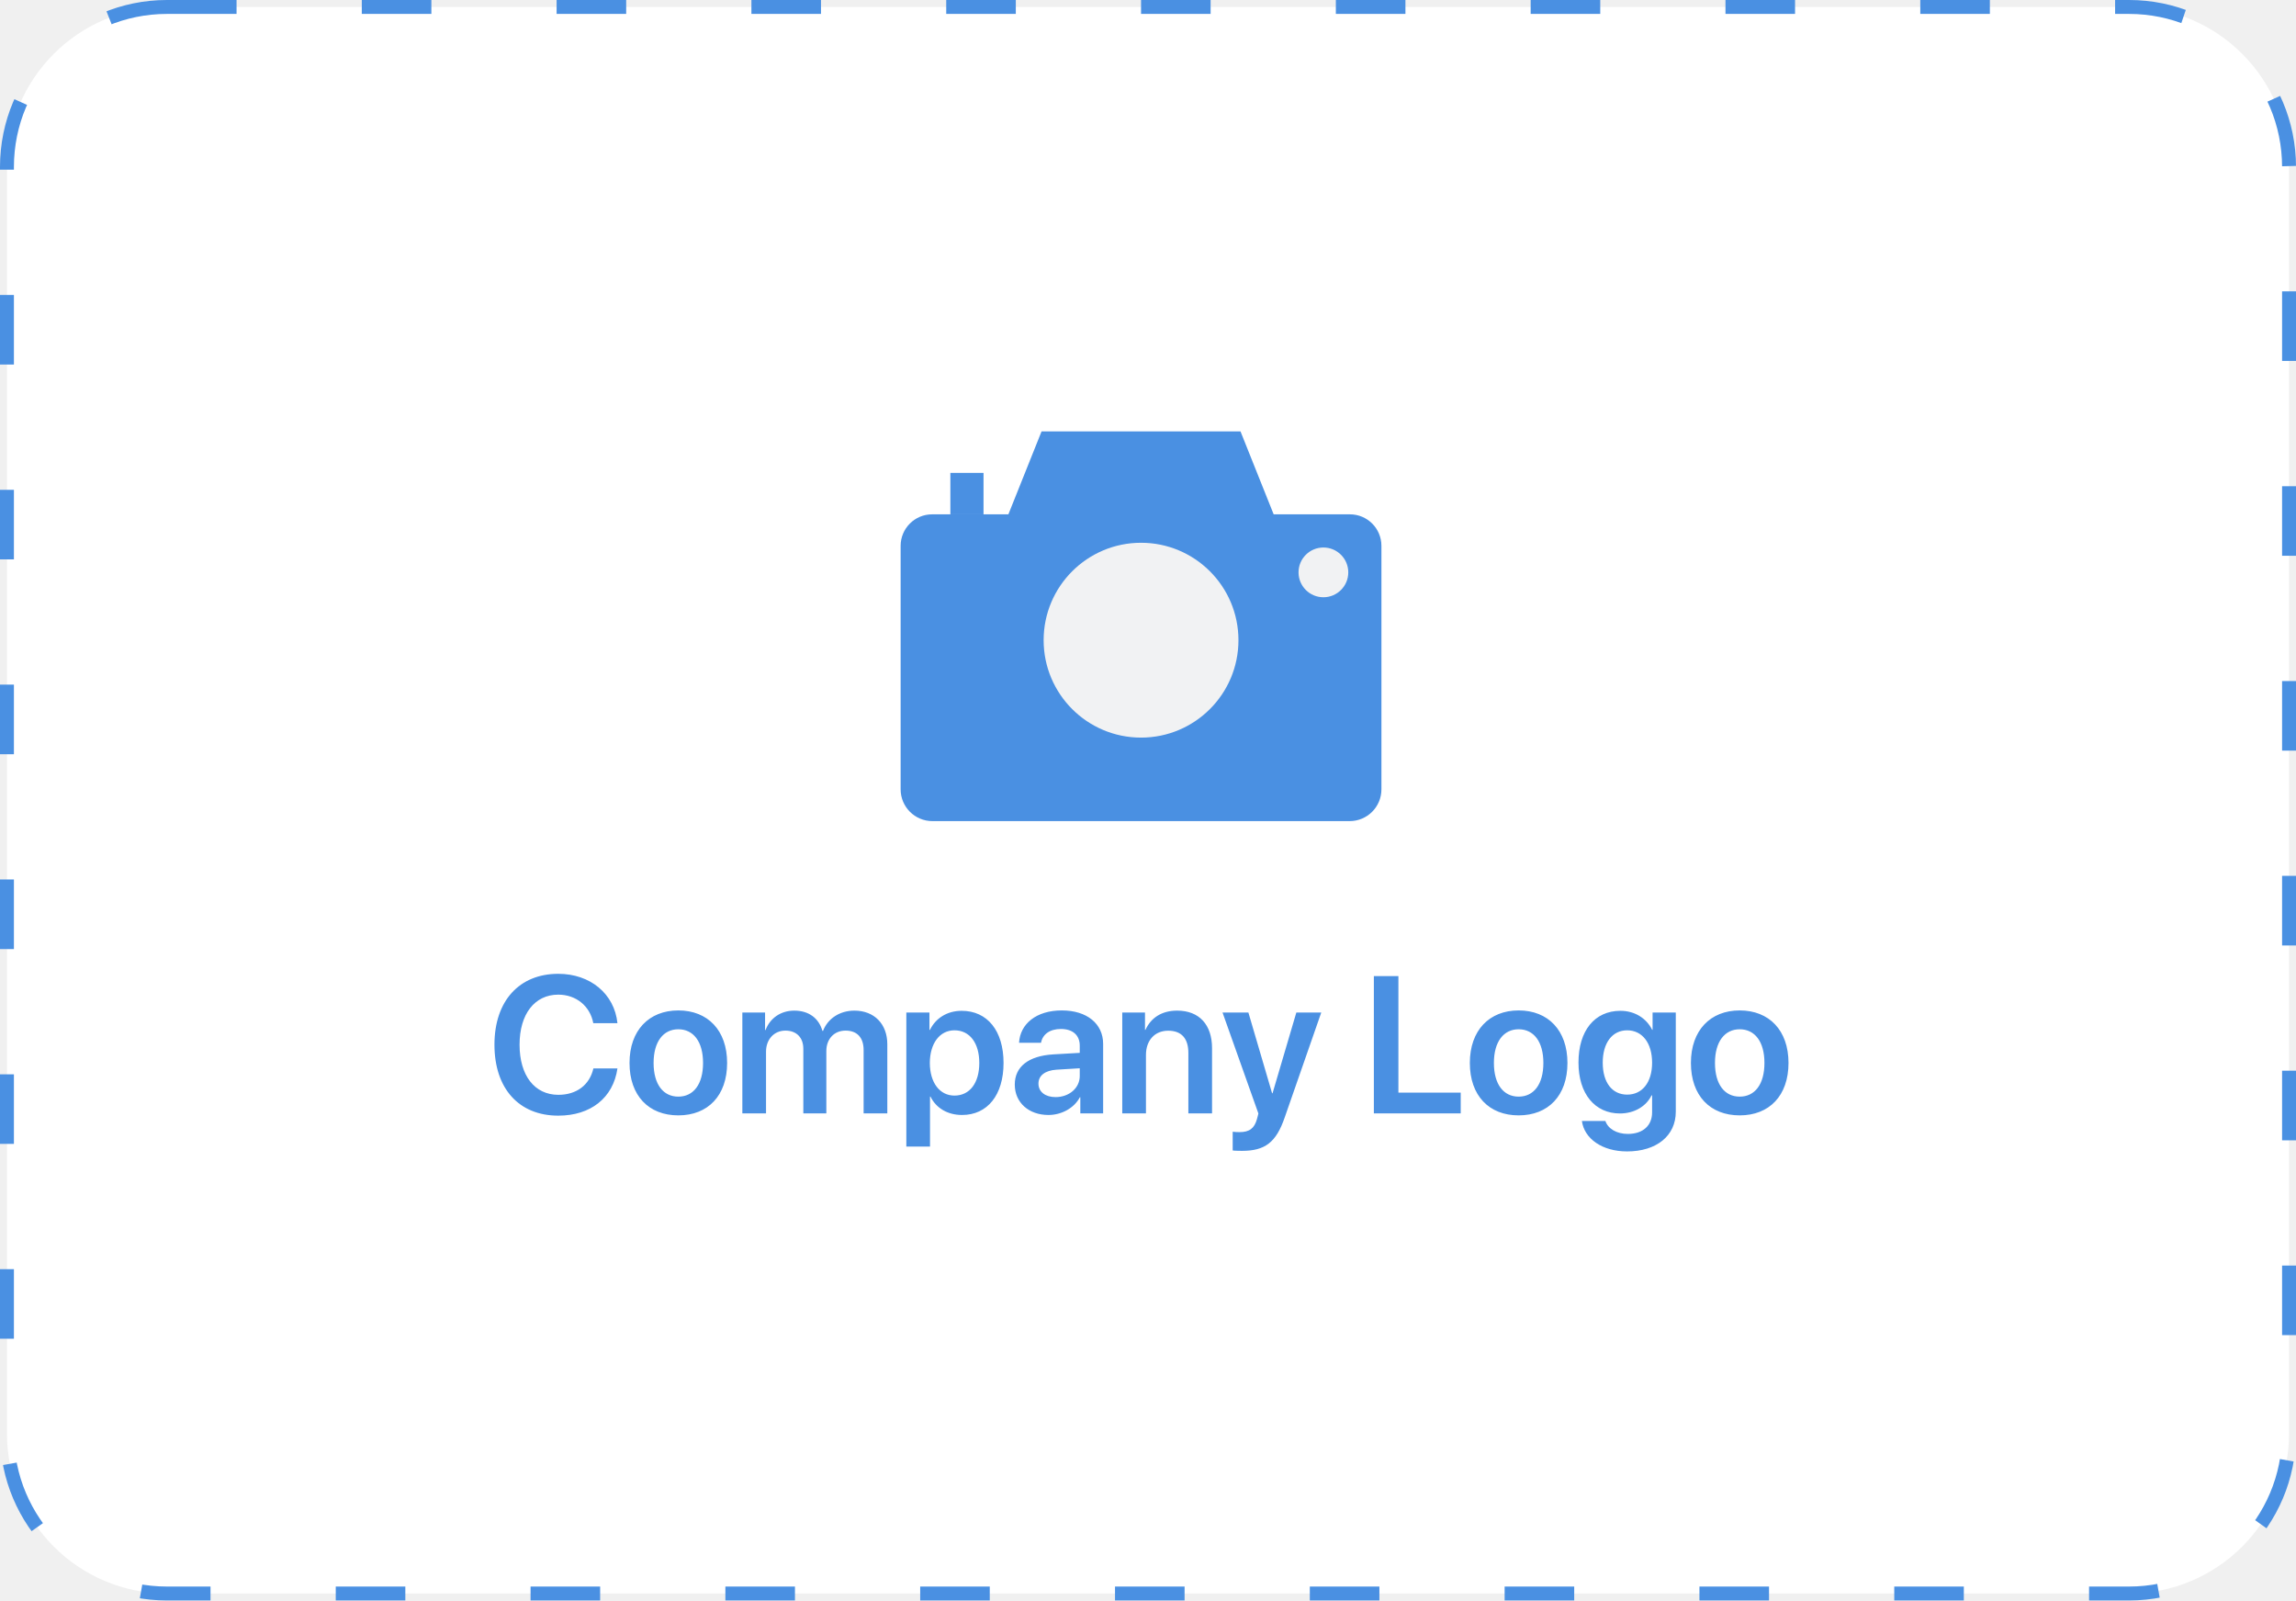
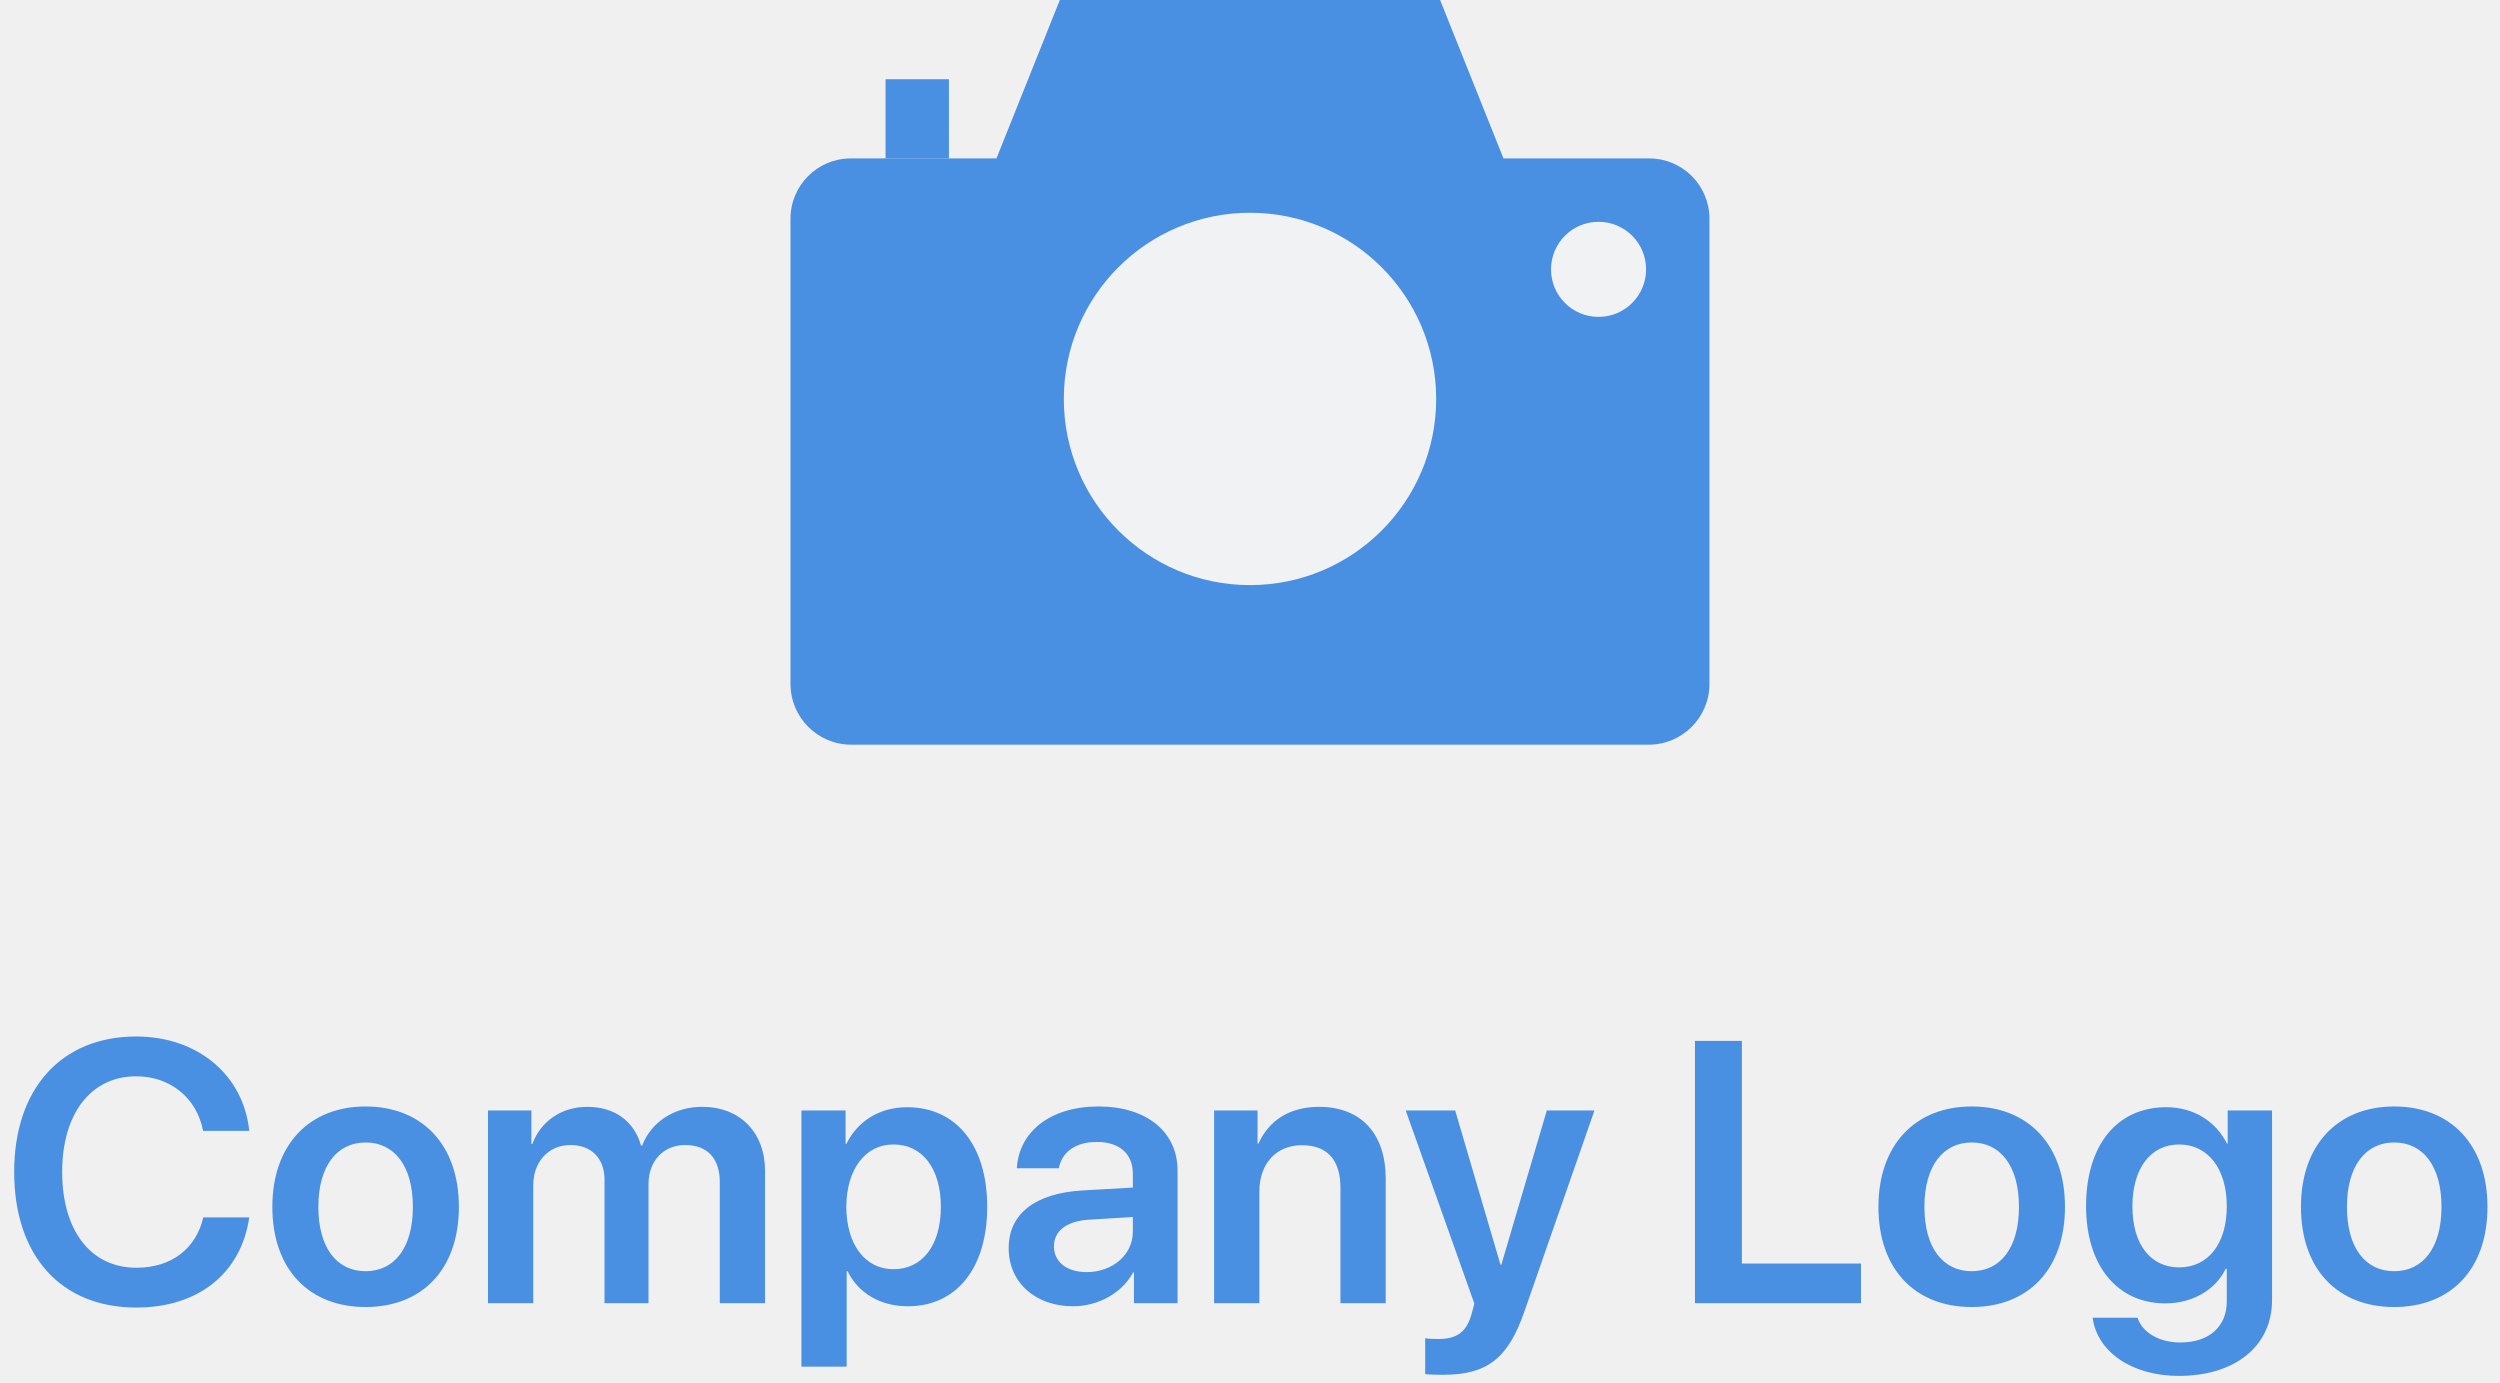
- <svg xmlns="http://www.w3.org/2000/svg" width="165" height="115" viewBox="0 0 165 115" fill="none">
-   <rect x="0.5" y="0.5" width="164" height="114" rx="11.5" fill="white" stroke="#4A90E2" stroke-dasharray="5 9" />
-   <path d="M40.12 80.164C42.451 80.164 44.065 78.886 44.372 76.773H42.643C42.369 77.963 41.433 78.667 40.127 78.667C38.418 78.667 37.338 77.279 37.338 75.064C37.338 72.863 38.425 71.469 40.12 71.469C41.398 71.469 42.403 72.282 42.636 73.519H44.372C44.153 71.4 42.41 69.972 40.12 69.972C37.317 69.972 35.533 71.92 35.533 75.064C35.533 78.23 37.304 80.164 40.12 80.164ZM48.747 80.144C50.873 80.144 52.254 78.728 52.254 76.377C52.254 74.032 50.859 72.603 48.747 72.603C46.635 72.603 45.24 74.039 45.24 76.377C45.24 78.728 46.621 80.144 48.747 80.144ZM48.747 78.797C47.667 78.797 46.97 77.922 46.97 76.377C46.97 74.839 47.674 73.957 48.747 73.957C49.827 73.957 50.524 74.839 50.524 76.377C50.524 77.922 49.827 78.797 48.747 78.797ZM53.348 80H55.05V75.564C55.05 74.689 55.624 74.053 56.444 74.053C57.237 74.053 57.73 74.552 57.73 75.358V80H59.384V75.522C59.384 74.654 59.944 74.053 60.765 74.053C61.599 74.053 62.063 74.559 62.063 75.447V80H63.766V75.03C63.766 73.581 62.829 72.617 61.4 72.617C60.355 72.617 59.493 73.178 59.145 74.073H59.103C58.837 73.144 58.105 72.617 57.08 72.617C56.096 72.617 55.33 73.171 55.016 74.012H54.981V72.754H53.348V80ZM69.111 72.631C68.059 72.631 67.238 73.164 66.828 74.005H66.794V72.754H65.133V82.386H66.835V78.797H66.869C67.266 79.61 68.086 80.116 69.139 80.116C70.957 80.116 72.119 78.688 72.119 76.377C72.119 74.06 70.95 72.631 69.111 72.631ZM68.592 78.722C67.532 78.722 66.828 77.799 66.821 76.377C66.828 74.969 67.532 74.032 68.592 74.032C69.692 74.032 70.376 74.948 70.376 76.377C70.376 77.812 69.692 78.722 68.592 78.722ZM75.346 80.116C76.275 80.116 77.185 79.631 77.602 78.845H77.636V80H79.276V75.01C79.276 73.554 78.107 72.603 76.31 72.603C74.464 72.603 73.309 73.574 73.233 74.928H74.812C74.922 74.326 75.435 73.936 76.241 73.936C77.082 73.936 77.595 74.374 77.595 75.133V75.652L75.681 75.762C73.917 75.871 72.926 76.644 72.926 77.929C72.926 79.234 73.944 80.116 75.346 80.116ZM75.858 78.831C75.12 78.831 74.628 78.455 74.628 77.86C74.628 77.286 75.1 76.917 75.92 76.862L77.595 76.76V77.314C77.595 78.189 76.822 78.831 75.858 78.831ZM80.65 80H82.353V75.803C82.353 74.764 82.975 74.06 83.952 74.06C84.923 74.06 85.401 74.634 85.401 75.659V80H87.103V75.317C87.103 73.643 86.194 72.617 84.595 72.617C83.481 72.617 82.708 73.137 82.318 73.998H82.284V72.754H80.65V80ZM89.257 82.693C90.911 82.693 91.711 82.085 92.326 80.287L94.951 72.754H93.16L91.451 78.551H91.417L89.715 72.754H87.856L90.433 80.007C90.439 80.027 90.33 80.39 90.33 80.41C90.145 81.08 89.783 81.347 89.079 81.347C88.977 81.347 88.676 81.34 88.587 81.319V82.666C88.676 82.686 89.154 82.693 89.257 82.693ZM104.973 78.51H100.495V70.136H98.731V80H104.973V78.51ZM109.136 80.144C111.262 80.144 112.643 78.728 112.643 76.377C112.643 74.032 111.248 72.603 109.136 72.603C107.023 72.603 105.629 74.039 105.629 76.377C105.629 78.728 107.01 80.144 109.136 80.144ZM109.136 78.797C108.056 78.797 107.358 77.922 107.358 76.377C107.358 74.839 108.062 73.957 109.136 73.957C110.216 73.957 110.913 74.839 110.913 76.377C110.913 77.922 110.216 78.797 109.136 78.797ZM116.929 82.734C119.041 82.734 120.429 81.613 120.429 79.884V72.754H118.761V73.998H118.733C118.316 73.164 117.482 72.631 116.45 72.631C114.598 72.631 113.436 74.06 113.436 76.35C113.436 78.606 114.625 80.007 116.416 80.007C117.455 80.007 118.31 79.487 118.686 78.708H118.727V79.932C118.727 80.855 118.091 81.477 116.983 81.477C116.177 81.477 115.555 81.101 115.37 80.547H113.682C113.853 81.818 115.138 82.734 116.929 82.734ZM116.936 78.653C115.862 78.653 115.179 77.792 115.179 76.356C115.179 74.935 115.862 74.032 116.936 74.032C118.022 74.032 118.727 74.948 118.727 76.356C118.727 77.772 118.022 78.653 116.936 78.653ZM125.022 80.144C127.148 80.144 128.529 78.728 128.529 76.377C128.529 74.032 127.135 72.603 125.022 72.603C122.91 72.603 121.516 74.039 121.516 76.377C121.516 78.728 122.896 80.144 125.022 80.144ZM125.022 78.797C123.942 78.797 123.245 77.922 123.245 76.377C123.245 74.839 123.949 73.957 125.022 73.957C126.103 73.957 126.8 74.839 126.8 76.377C126.8 77.922 126.103 78.797 125.022 78.797Z" fill="#4A90E2" />
-   <path d="M91.531 36.957L89.148 31H74.85L72.467 36.957H66.986C65.736 36.957 64.723 37.971 64.723 39.221V56.717C64.723 57.978 65.745 59 67.006 59H96.992C98.253 59 99.275 57.978 99.275 56.717V39.221C99.275 37.971 98.262 36.957 97.012 36.957H91.531Z" fill="#4A90E2" />
-   <path d="M82 53C85.866 53 89 49.866 89 46C89 42.134 85.866 39 82 39C78.134 39 75 42.134 75 46C75 49.866 78.134 53 82 53Z" fill="#F1F2F3" />
-   <path d="M70.68 33.979H68.297V36.958H70.68V33.979Z" fill="#4A90E2" />
-   <path d="M95.106 42.915C96.093 42.915 96.893 42.115 96.893 41.128C96.893 40.141 96.093 39.34 95.106 39.34C94.118 39.34 93.318 40.141 93.318 41.128C93.318 42.115 94.118 42.915 95.106 42.915Z" fill="#F1F2F3" />
+ <svg xmlns="http://www.w3.org/2000/svg" width="94" height="52" viewBox="0 0 94 52" fill="none">
+   <path d="M5.12 49.164C7.451 49.164 9.064 47.886 9.372 45.773H7.643C7.369 46.963 6.433 47.667 5.127 47.667C3.418 47.667 2.338 46.279 2.338 44.065C2.338 41.863 3.425 40.469 5.12 40.469C6.398 40.469 7.403 41.282 7.636 42.52H9.372C9.153 40.4 7.41 38.972 5.12 38.972C2.317 38.972 0.533 40.92 0.533 44.065C0.533 47.23 2.304 49.164 5.12 49.164ZM13.747 49.144C15.873 49.144 17.254 47.728 17.254 45.377C17.254 43.032 15.859 41.603 13.747 41.603C11.635 41.603 10.24 43.039 10.24 45.377C10.24 47.728 11.621 49.144 13.747 49.144ZM13.747 47.797C12.667 47.797 11.97 46.922 11.97 45.377C11.97 43.839 12.674 42.957 13.747 42.957C14.827 42.957 15.524 43.839 15.524 45.377C15.524 46.922 14.827 47.797 13.747 47.797ZM18.348 49H20.05V44.563C20.05 43.688 20.624 43.053 21.444 43.053C22.237 43.053 22.73 43.552 22.73 44.358V49H24.384V44.523C24.384 43.654 24.944 43.053 25.765 43.053C26.599 43.053 27.064 43.559 27.064 44.447V49H28.766V44.03C28.766 42.581 27.829 41.617 26.4 41.617C25.355 41.617 24.493 42.178 24.145 43.073H24.104C23.837 42.144 23.105 41.617 22.08 41.617C21.096 41.617 20.33 42.171 20.016 43.012H19.981V41.754H18.348V49ZM34.111 41.631C33.059 41.631 32.238 42.164 31.828 43.005H31.794V41.754H30.133V51.386H31.835V47.797H31.869C32.266 48.61 33.086 49.116 34.139 49.116C35.957 49.116 37.119 47.688 37.119 45.377C37.119 43.06 35.95 41.631 34.111 41.631ZM33.592 47.722C32.532 47.722 31.828 46.799 31.821 45.377C31.828 43.969 32.532 43.032 33.592 43.032C34.692 43.032 35.376 43.948 35.376 45.377C35.376 46.812 34.692 47.722 33.592 47.722ZM40.346 49.116C41.275 49.116 42.185 48.631 42.602 47.845H42.636V49H44.276V44.01C44.276 42.554 43.107 41.603 41.31 41.603C39.464 41.603 38.309 42.574 38.233 43.928H39.812C39.922 43.326 40.435 42.937 41.241 42.937C42.082 42.937 42.595 43.374 42.595 44.133V44.652L40.681 44.762C38.917 44.871 37.926 45.644 37.926 46.929C37.926 48.234 38.944 49.116 40.346 49.116ZM40.858 47.831C40.12 47.831 39.628 47.455 39.628 46.86C39.628 46.286 40.1 45.917 40.92 45.862L42.595 45.76V46.313C42.595 47.188 41.822 47.831 40.858 47.831ZM45.65 49H47.352V44.803C47.352 43.764 47.975 43.06 48.952 43.06C49.923 43.06 50.401 43.634 50.401 44.659V49H52.103V44.317C52.103 42.643 51.194 41.617 49.595 41.617C48.48 41.617 47.708 42.137 47.318 42.998H47.284V41.754H45.65V49ZM54.257 51.693C55.911 51.693 56.711 51.085 57.326 49.287L59.951 41.754H58.16L56.451 47.551H56.417L54.715 41.754H52.855L55.433 49.007C55.44 49.027 55.33 49.39 55.33 49.41C55.145 50.08 54.783 50.347 54.079 50.347C53.977 50.347 53.676 50.34 53.587 50.319V51.666C53.676 51.687 54.154 51.693 54.257 51.693ZM69.973 47.51H65.495V39.136H63.731V49H69.973V47.51ZM74.136 49.144C76.262 49.144 77.643 47.728 77.643 45.377C77.643 43.032 76.248 41.603 74.136 41.603C72.023 41.603 70.629 43.039 70.629 45.377C70.629 47.728 72.01 49.144 74.136 49.144ZM74.136 47.797C73.056 47.797 72.358 46.922 72.358 45.377C72.358 43.839 73.062 42.957 74.136 42.957C75.216 42.957 75.913 43.839 75.913 45.377C75.913 46.922 75.216 47.797 74.136 47.797ZM81.929 51.734C84.041 51.734 85.429 50.613 85.429 48.884V41.754H83.761V42.998H83.733C83.316 42.164 82.482 41.631 81.45 41.631C79.598 41.631 78.436 43.06 78.436 45.35C78.436 47.605 79.625 49.007 81.416 49.007C82.455 49.007 83.31 48.487 83.686 47.708H83.727V48.932C83.727 49.855 83.091 50.477 81.983 50.477C81.177 50.477 80.555 50.101 80.37 49.547H78.682C78.853 50.818 80.138 51.734 81.929 51.734ZM81.936 47.653C80.862 47.653 80.179 46.792 80.179 45.356C80.179 43.935 80.862 43.032 81.936 43.032C83.022 43.032 83.727 43.948 83.727 45.356C83.727 46.772 83.022 47.653 81.936 47.653ZM90.022 49.144C92.148 49.144 93.529 47.728 93.529 45.377C93.529 43.032 92.135 41.603 90.022 41.603C87.91 41.603 86.516 43.039 86.516 45.377C86.516 47.728 87.897 49.144 90.022 49.144ZM90.022 47.797C88.942 47.797 88.245 46.922 88.245 45.377C88.245 43.839 88.949 42.957 90.022 42.957C91.103 42.957 91.8 43.839 91.8 45.377C91.8 46.922 91.103 47.797 90.022 47.797Z" fill="#4A90E2" />
+   <path d="M56.531 5.957L54.148 0H39.85L37.467 5.957H31.986C30.736 5.957 29.723 6.971 29.723 8.221V25.716C29.723 26.978 30.745 28 32.006 28H61.992C63.253 28 64.275 26.978 64.275 25.716V8.221C64.275 6.971 63.262 5.957 62.012 5.957H56.531Z" fill="#4A90E2" />
+   <path d="M47 22C50.866 22 54 18.866 54 15C54 11.134 50.866 8 47 8C43.134 8 40 11.134 40 15C40 18.866 43.134 22 47 22Z" fill="#F1F2F3" />
+   <path d="M35.68 2.979H33.297V5.957H35.68V2.979Z" fill="#4A90E2" />
+   <path d="M60.106 11.915C61.093 11.915 61.893 11.115 61.893 10.128C61.893 9.14 61.093 8.34 60.106 8.34C59.118 8.34 58.318 9.14 58.318 10.128C58.318 11.115 59.118 11.915 60.106 11.915Z" fill="#F1F2F3" />
</svg>
